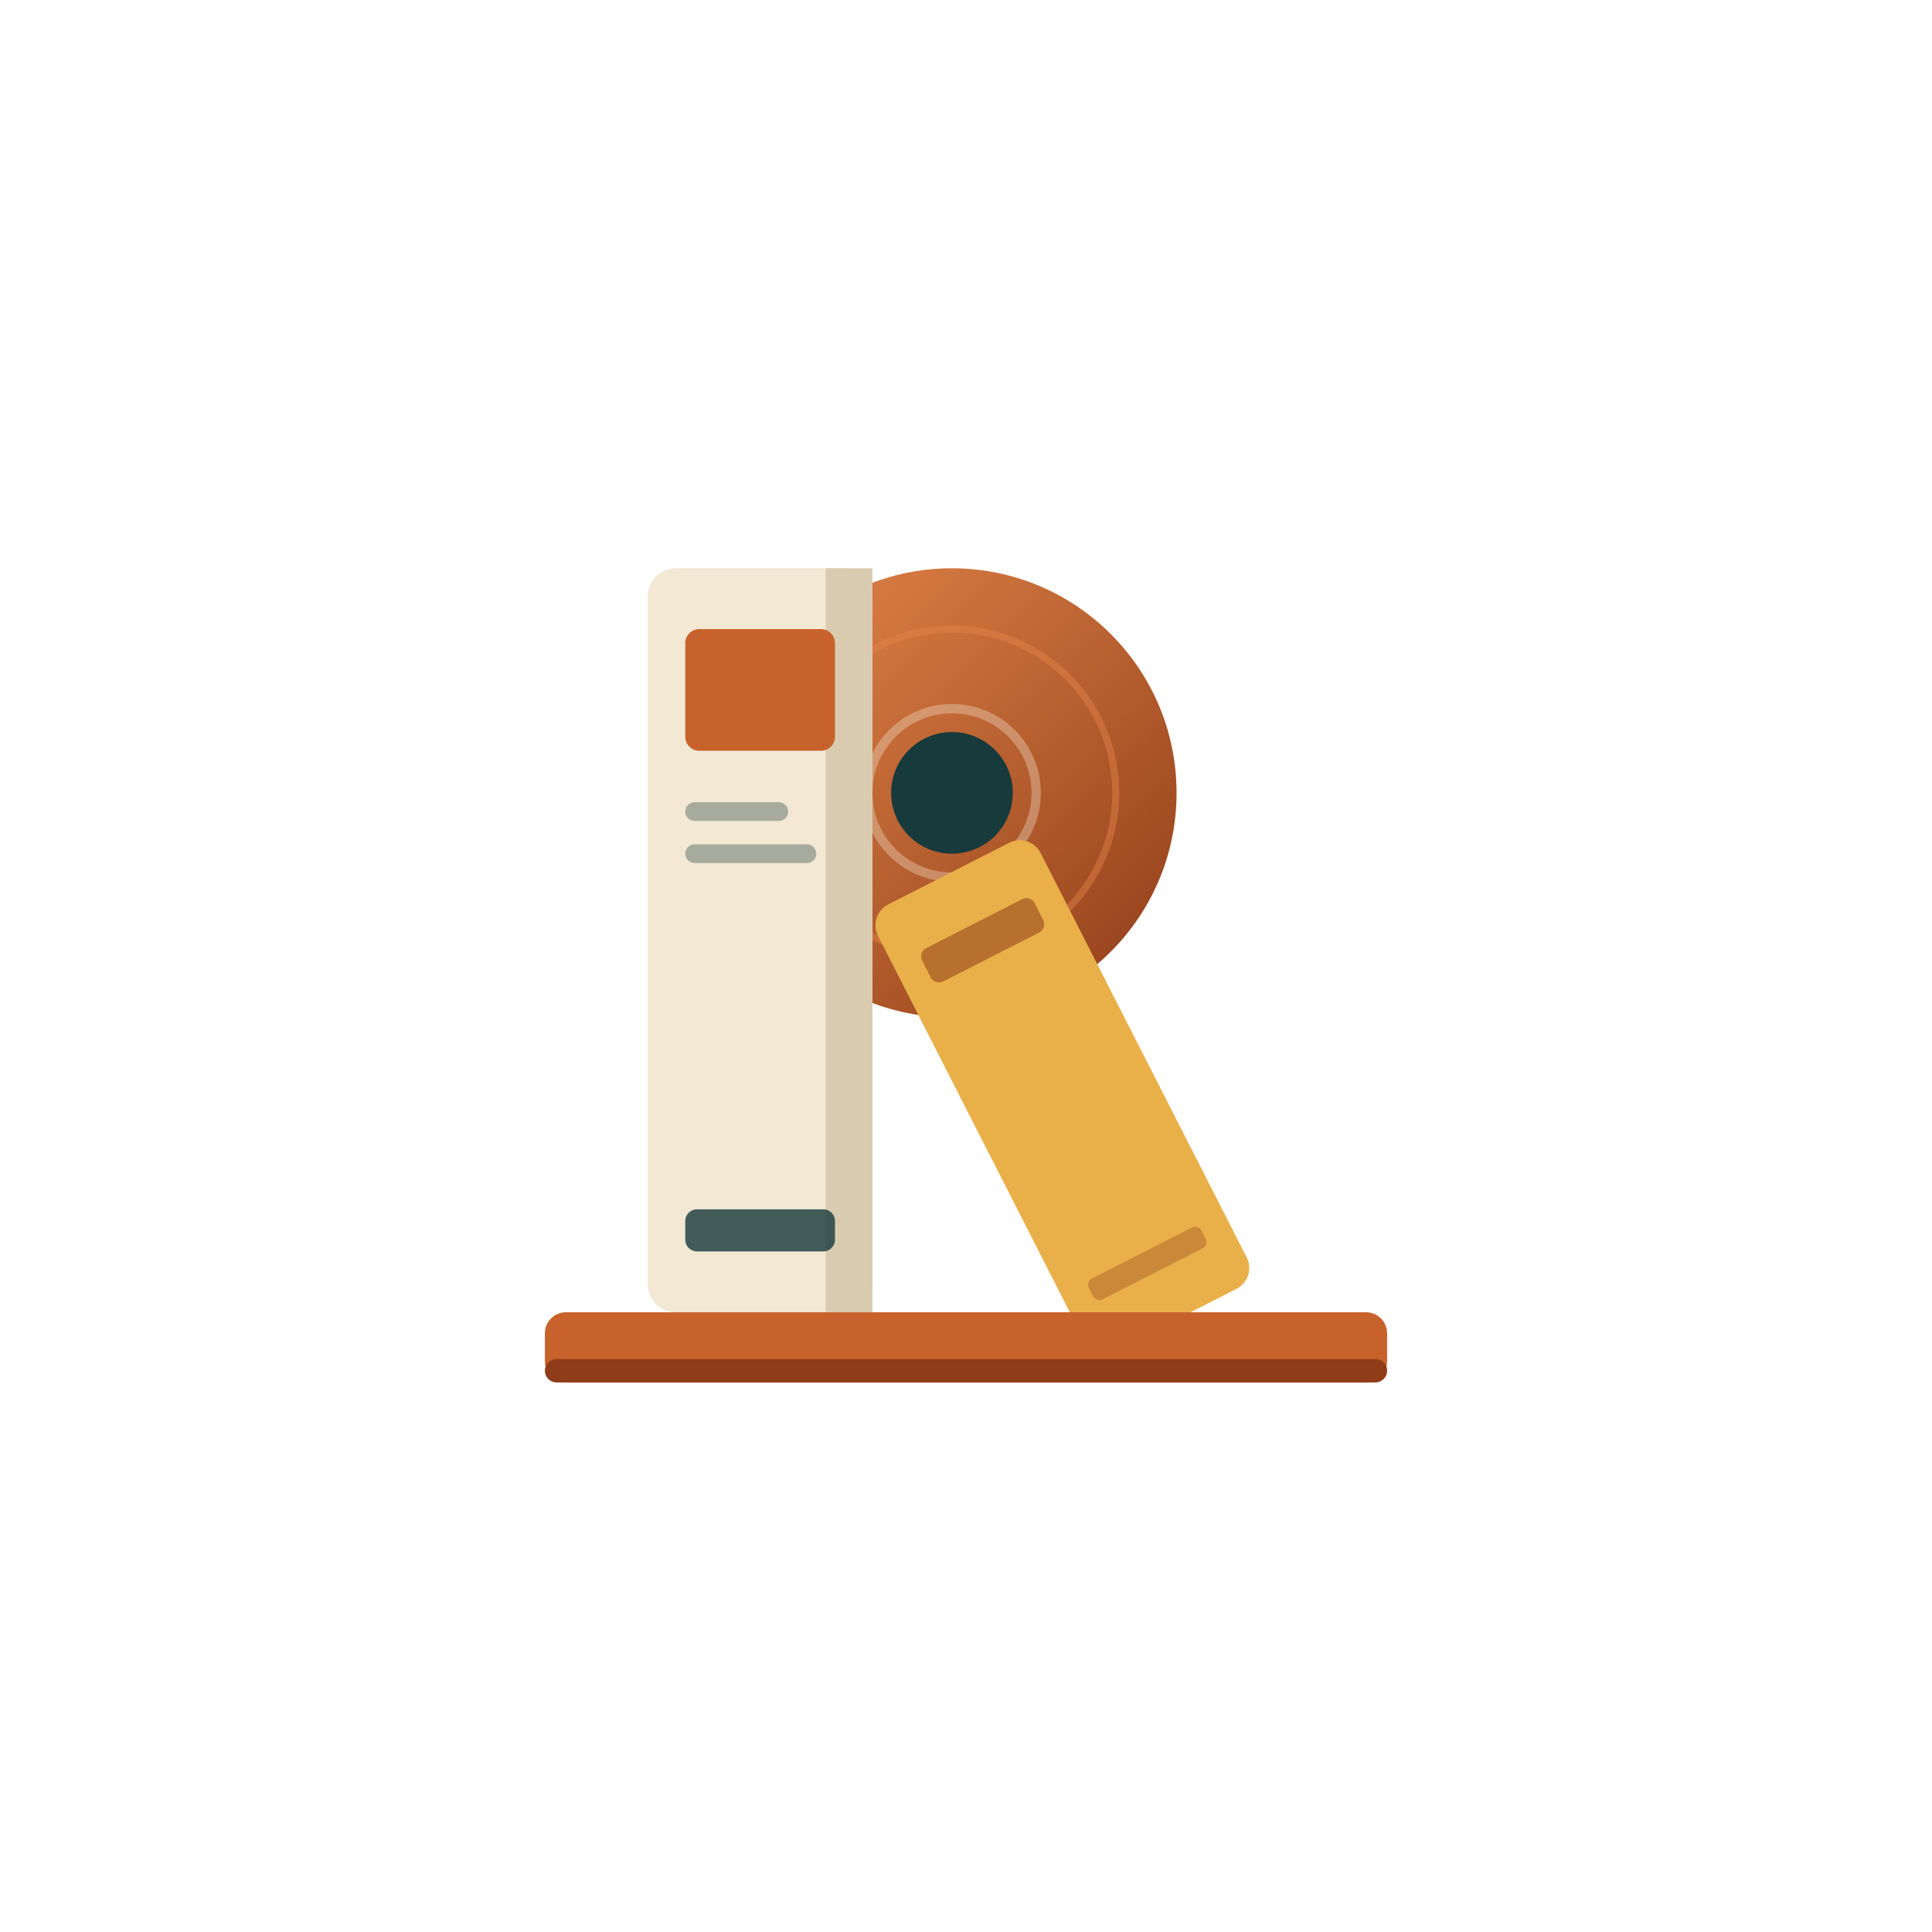
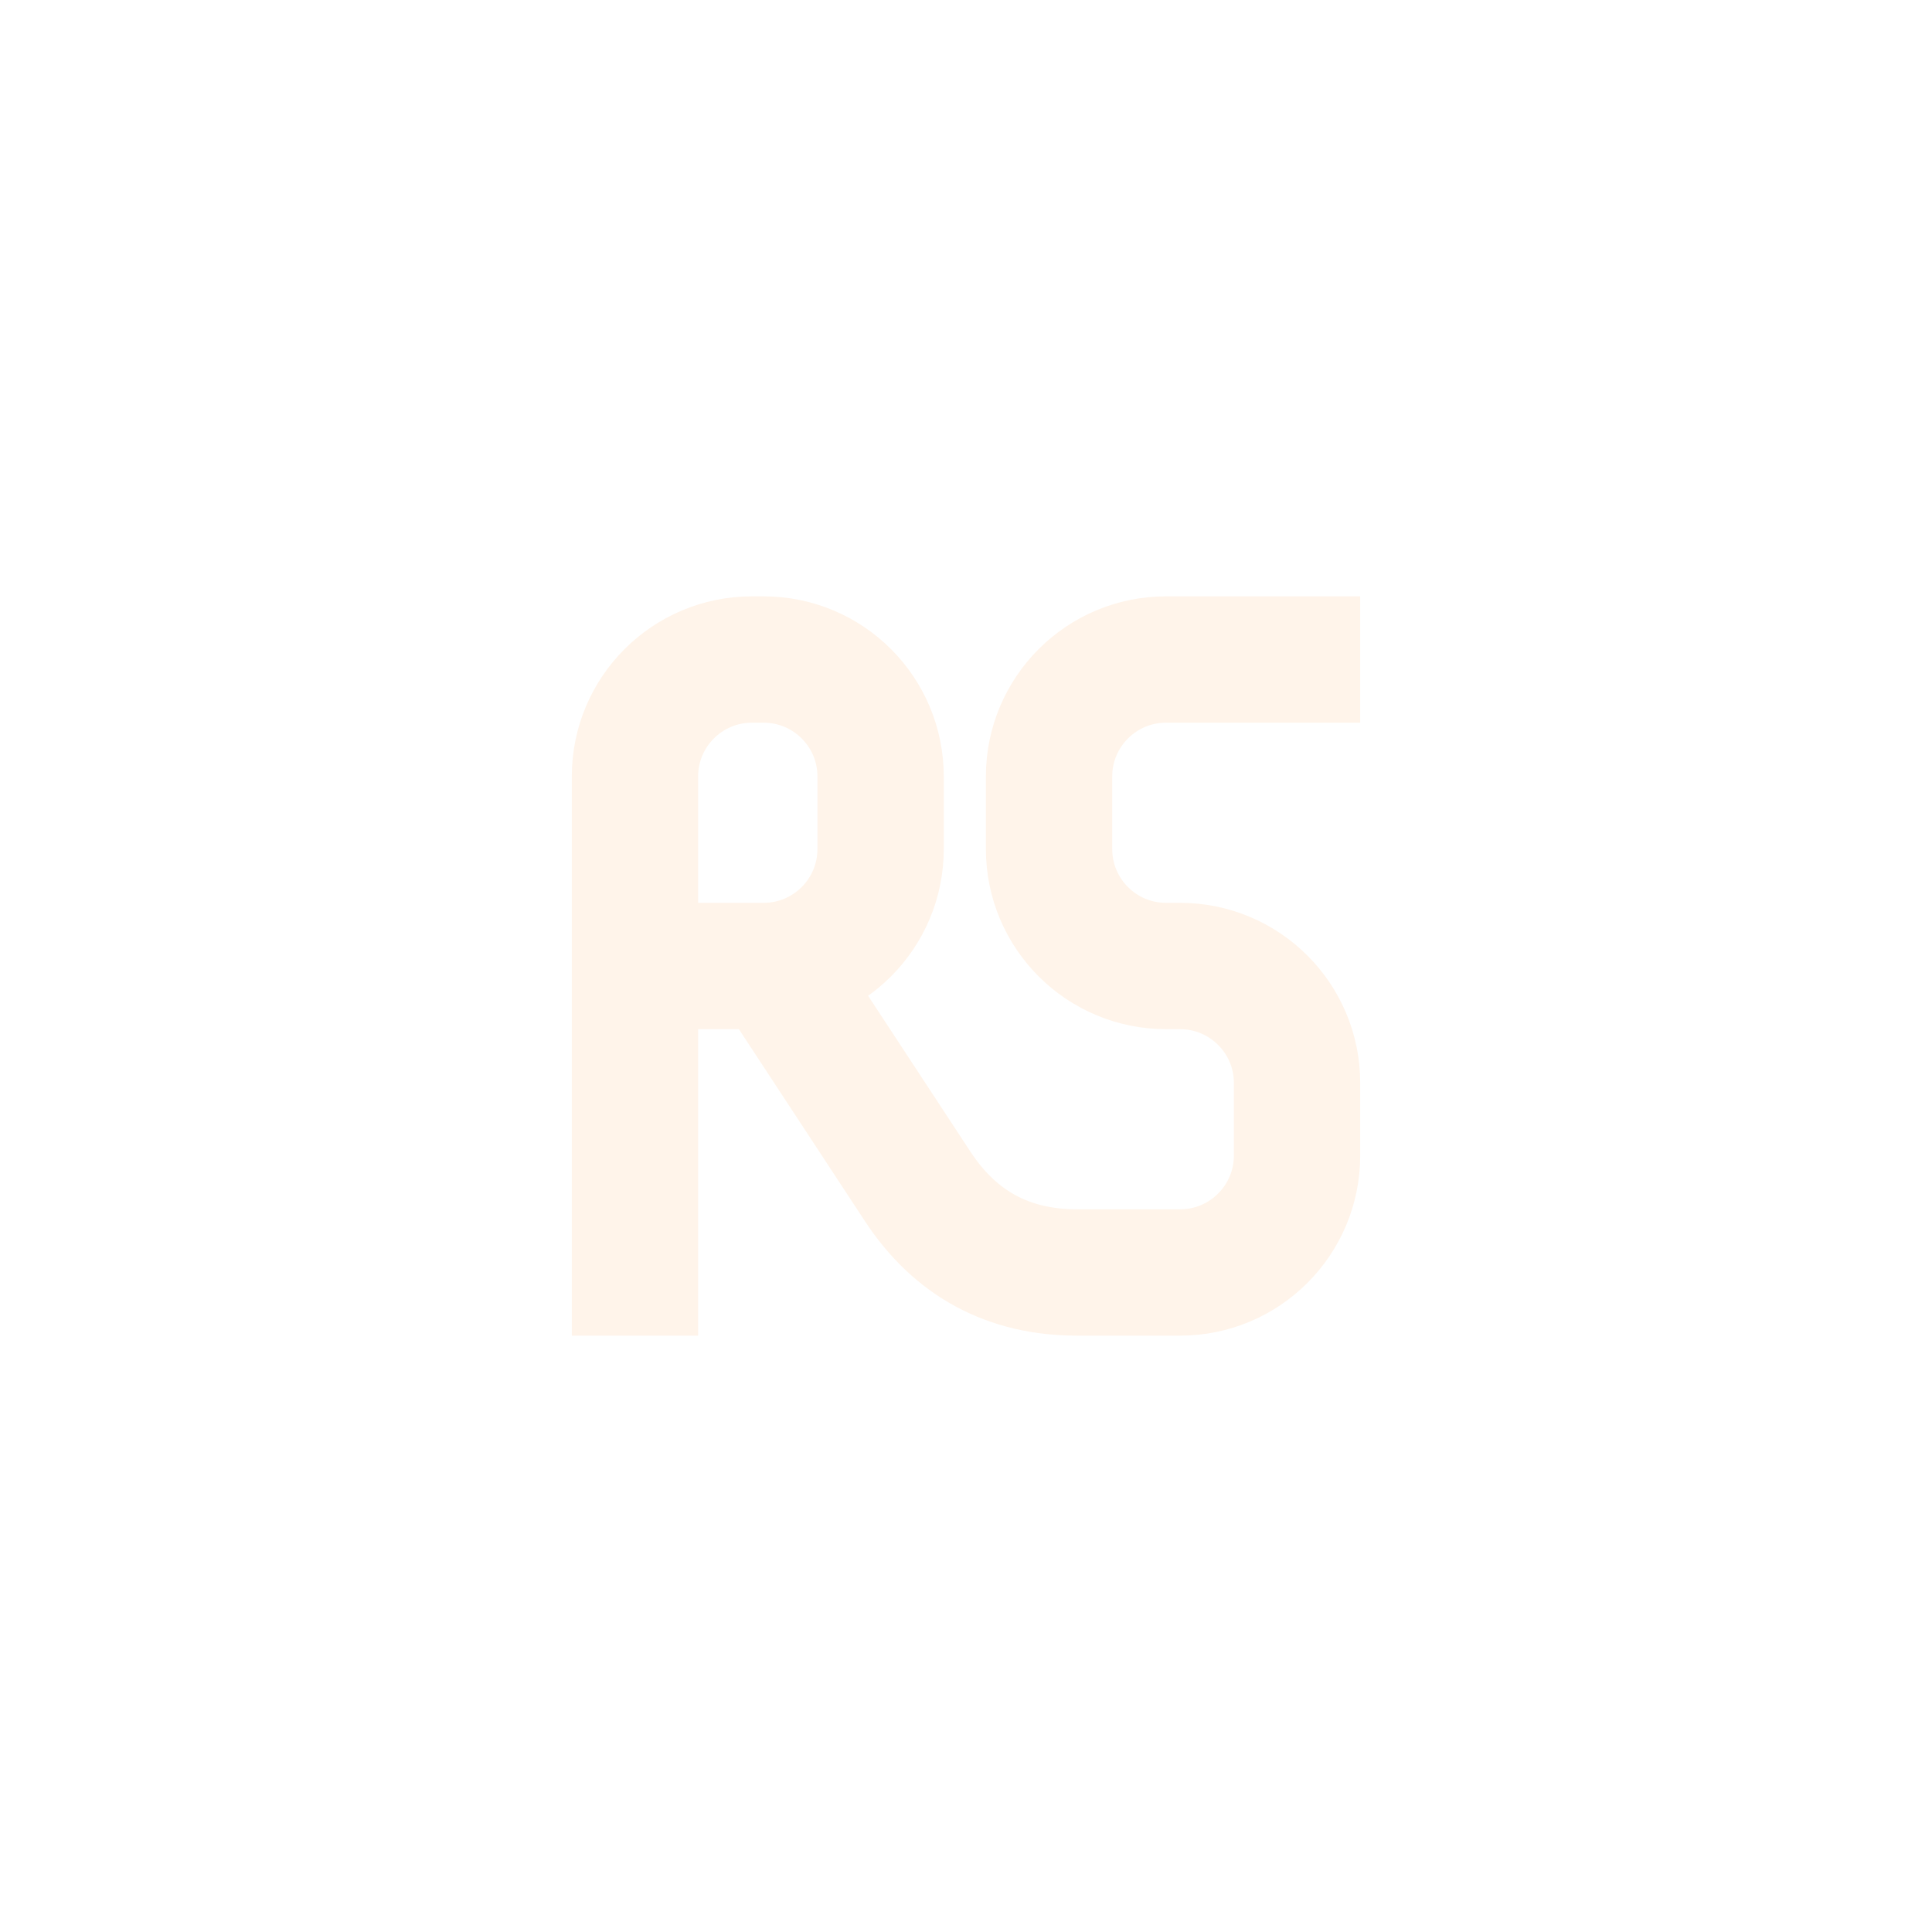
<svg xmlns="http://www.w3.org/2000/svg" viewBox="0 0 512 512" width="512" height="512" role="img" aria-label="RustyShelf">
  <g transform="translate(256 256) scale(.62) translate(-256 -256)">
-     <defs>
-       <linearGradient id="cu" x1="0" x2="1" y1="0" y2="1">
-         <stop offset="0" stop-color="#e4874a" />
-         <stop offset="1" stop-color="#8f3c18" />
-       </linearGradient>
-     </defs>
-     <circle cx="250" cy="182" r="96" fill="url(#cu)" />
-     <circle cx="250" cy="182" r="70" fill="none" stroke="#e4874a" stroke-opacity=".45" stroke-width="3" />
-     <circle cx="250" cy="182" r="26" fill="#173a3c" />
-     <circle cx="250" cy="182" r="36" fill="none" stroke="#f2e8d3" stroke-opacity=".35" stroke-width="4" />
-     <g transform="rotate(-27 352 404)">
-       <rect x="306" y="190" width="78" height="214" rx="10" fill="#e9b04a" />
-       <rect x="318" y="214" width="54" height="16" rx="4" fill="#8f3c18" fill-opacity=".55" />
-       <rect x="318" y="372" width="54" height="10" rx="3" fill="#8f3c18" fill-opacity=".35" />
+     <g transform="translate(87.5 98.0)" fill="none" stroke="#fff4ea" stroke-width="54" stroke-linejoin="round">
+       <path d="M27,316 V77 A50 50 0 0 1 77,27 H82 A50 50 0 0 1 132,77 V108 A50 50 0 0 1 82,158 H27" />
+       <path d="M86,158 L147.85,252.22 Q172,289 216,289 H260 A50 50 0 0 0 310,239 V208 A50 50 0 0 0 260,158 H254 A50 50 0 0 1 204,108 V77 A50 50 0 0 1 254,27 H337" />
    </g>
-     <rect x="120" y="86" width="96" height="318" rx="12" fill="#f2e8d3" />
-     <rect x="196" y="86" width="20" height="318" fill="#d9cbb0" />
-     <rect x="136" y="112" width="64" height="52" rx="6" fill="#c8622c" />
-     <rect x="136" y="186" width="44" height="8" rx="4" fill="#173a3c" fill-opacity=".35" />
-     <rect x="136" y="204" width="56" height="8" rx="4" fill="#173a3c" fill-opacity=".35" />
-     <rect x="136" y="360" width="64" height="18" rx="5" fill="#173a3c" fill-opacity=".8" />
-     <rect x="76" y="404" width="360" height="30" rx="9" fill="#c8622c" />
-     <rect x="76" y="424" width="360" height="10" rx="5" fill="#8f3c18" />
  </g>
</svg>
